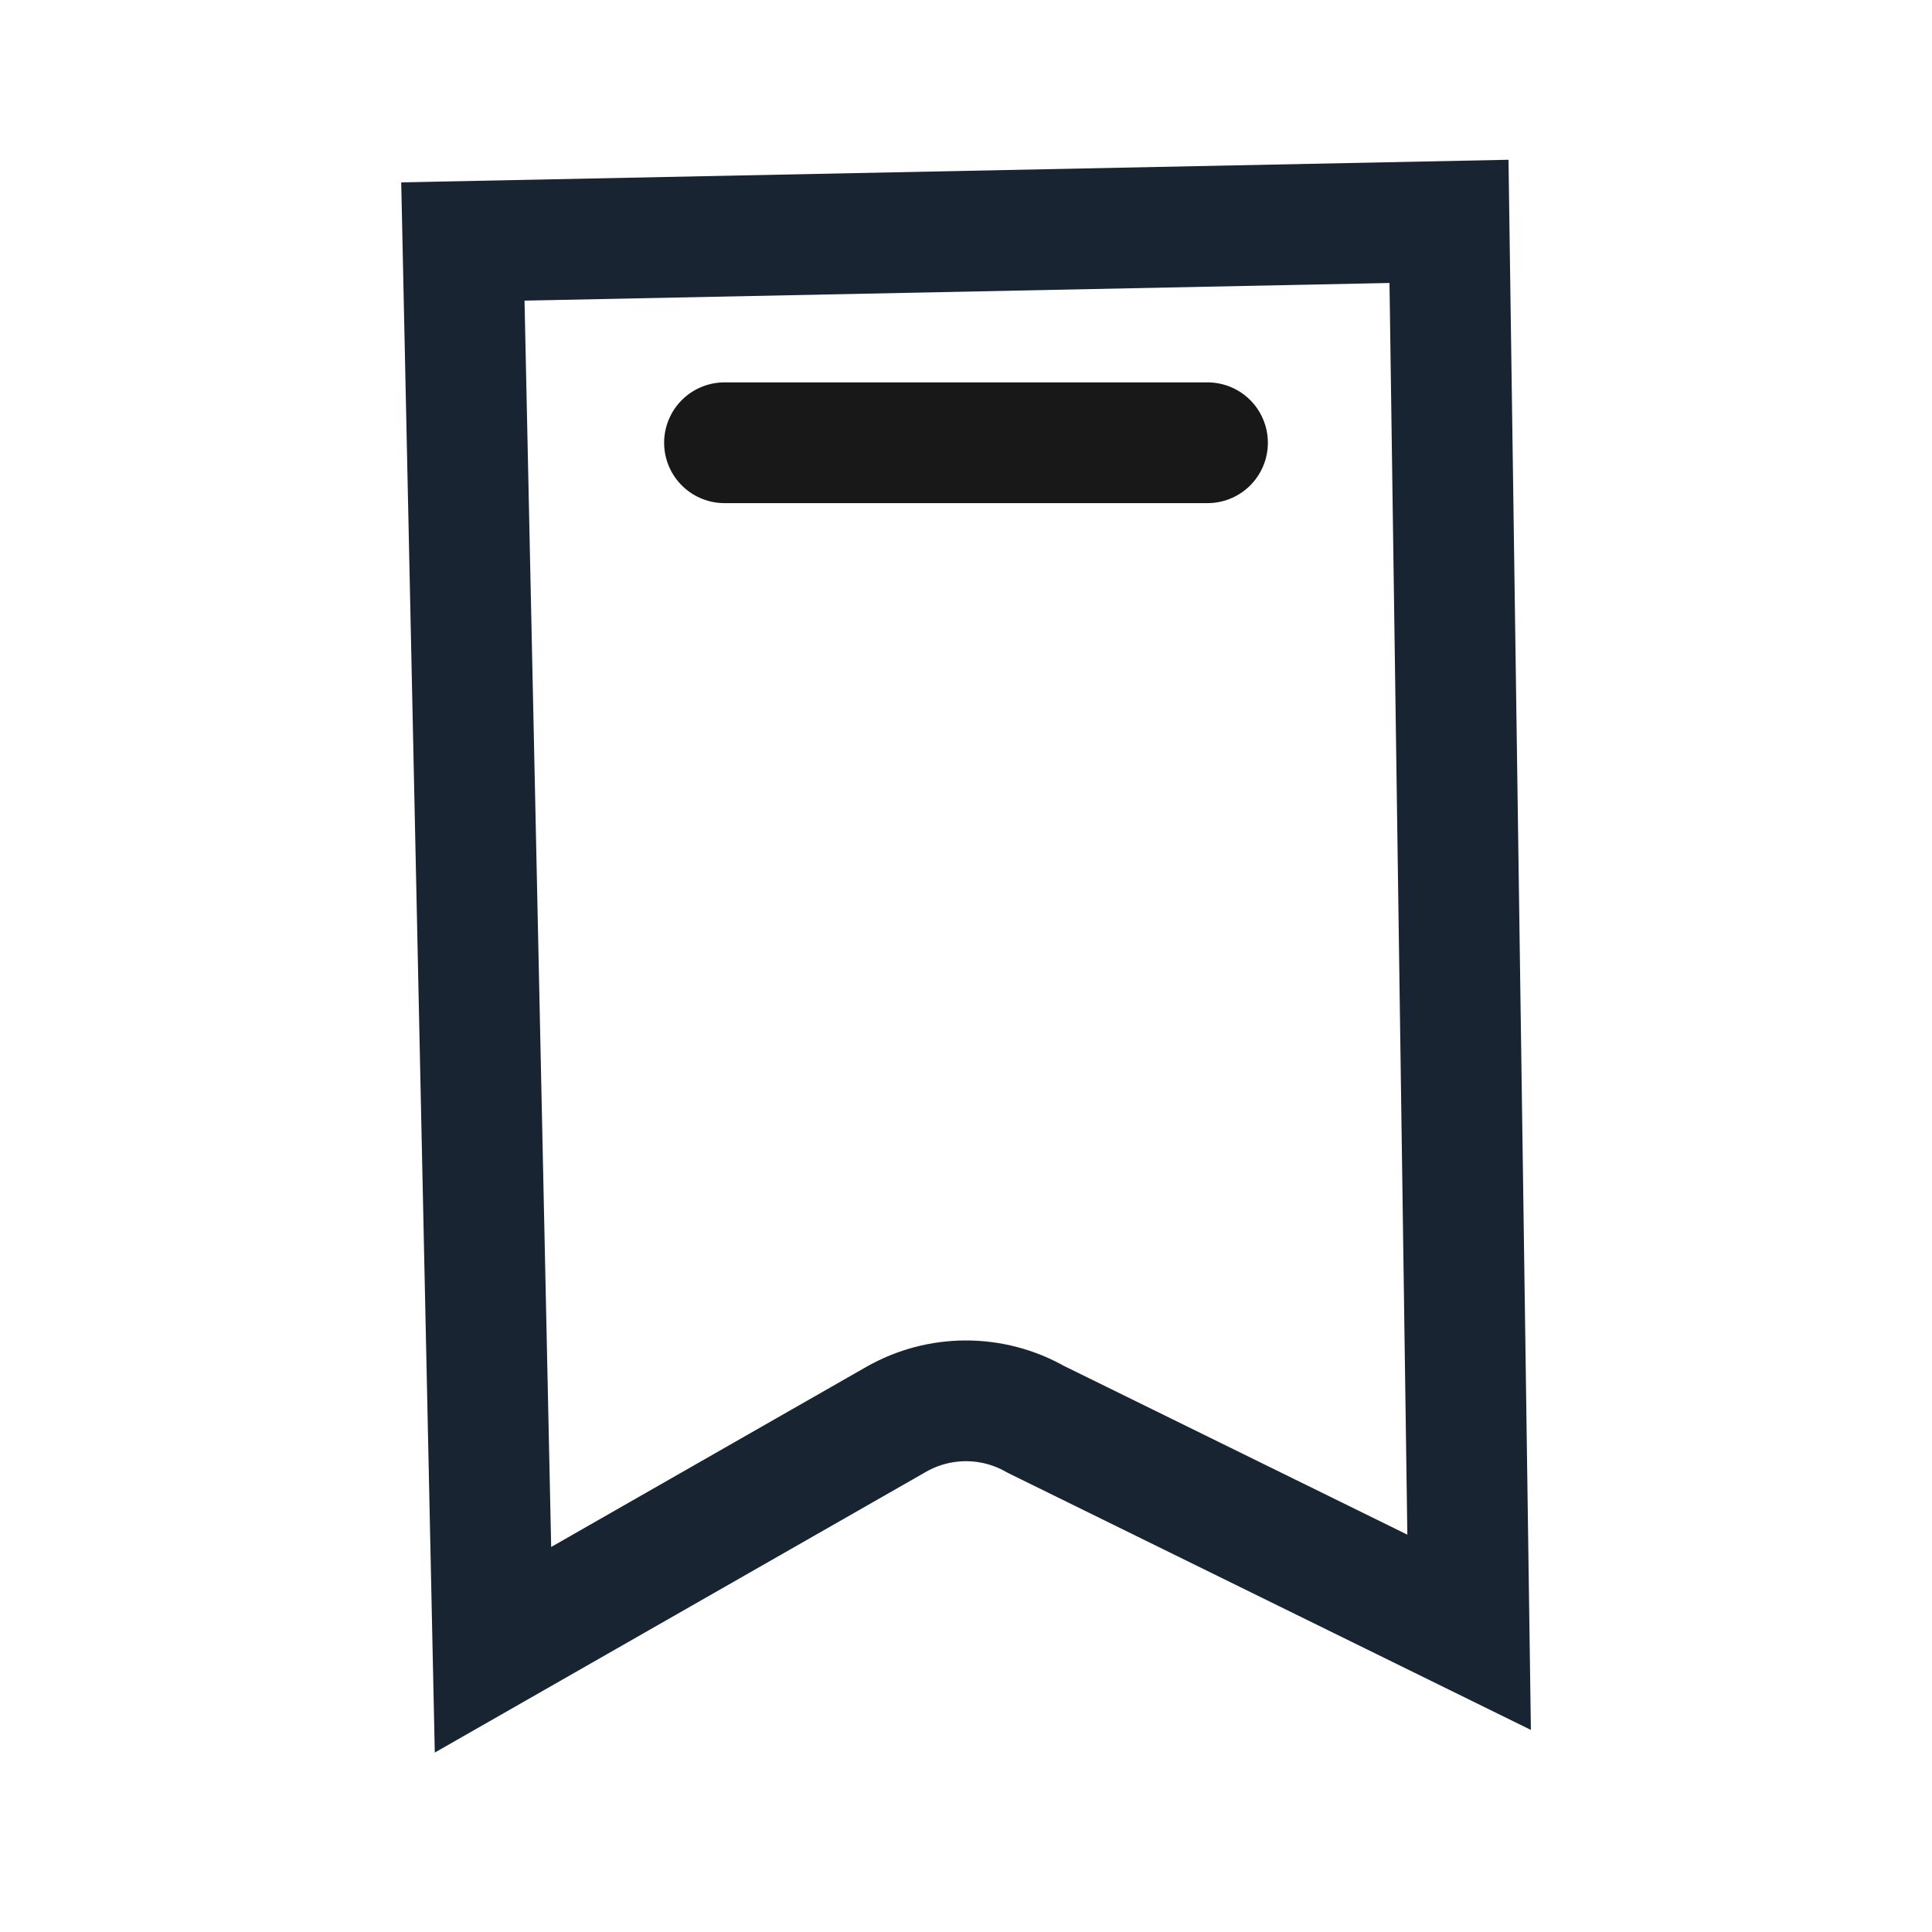
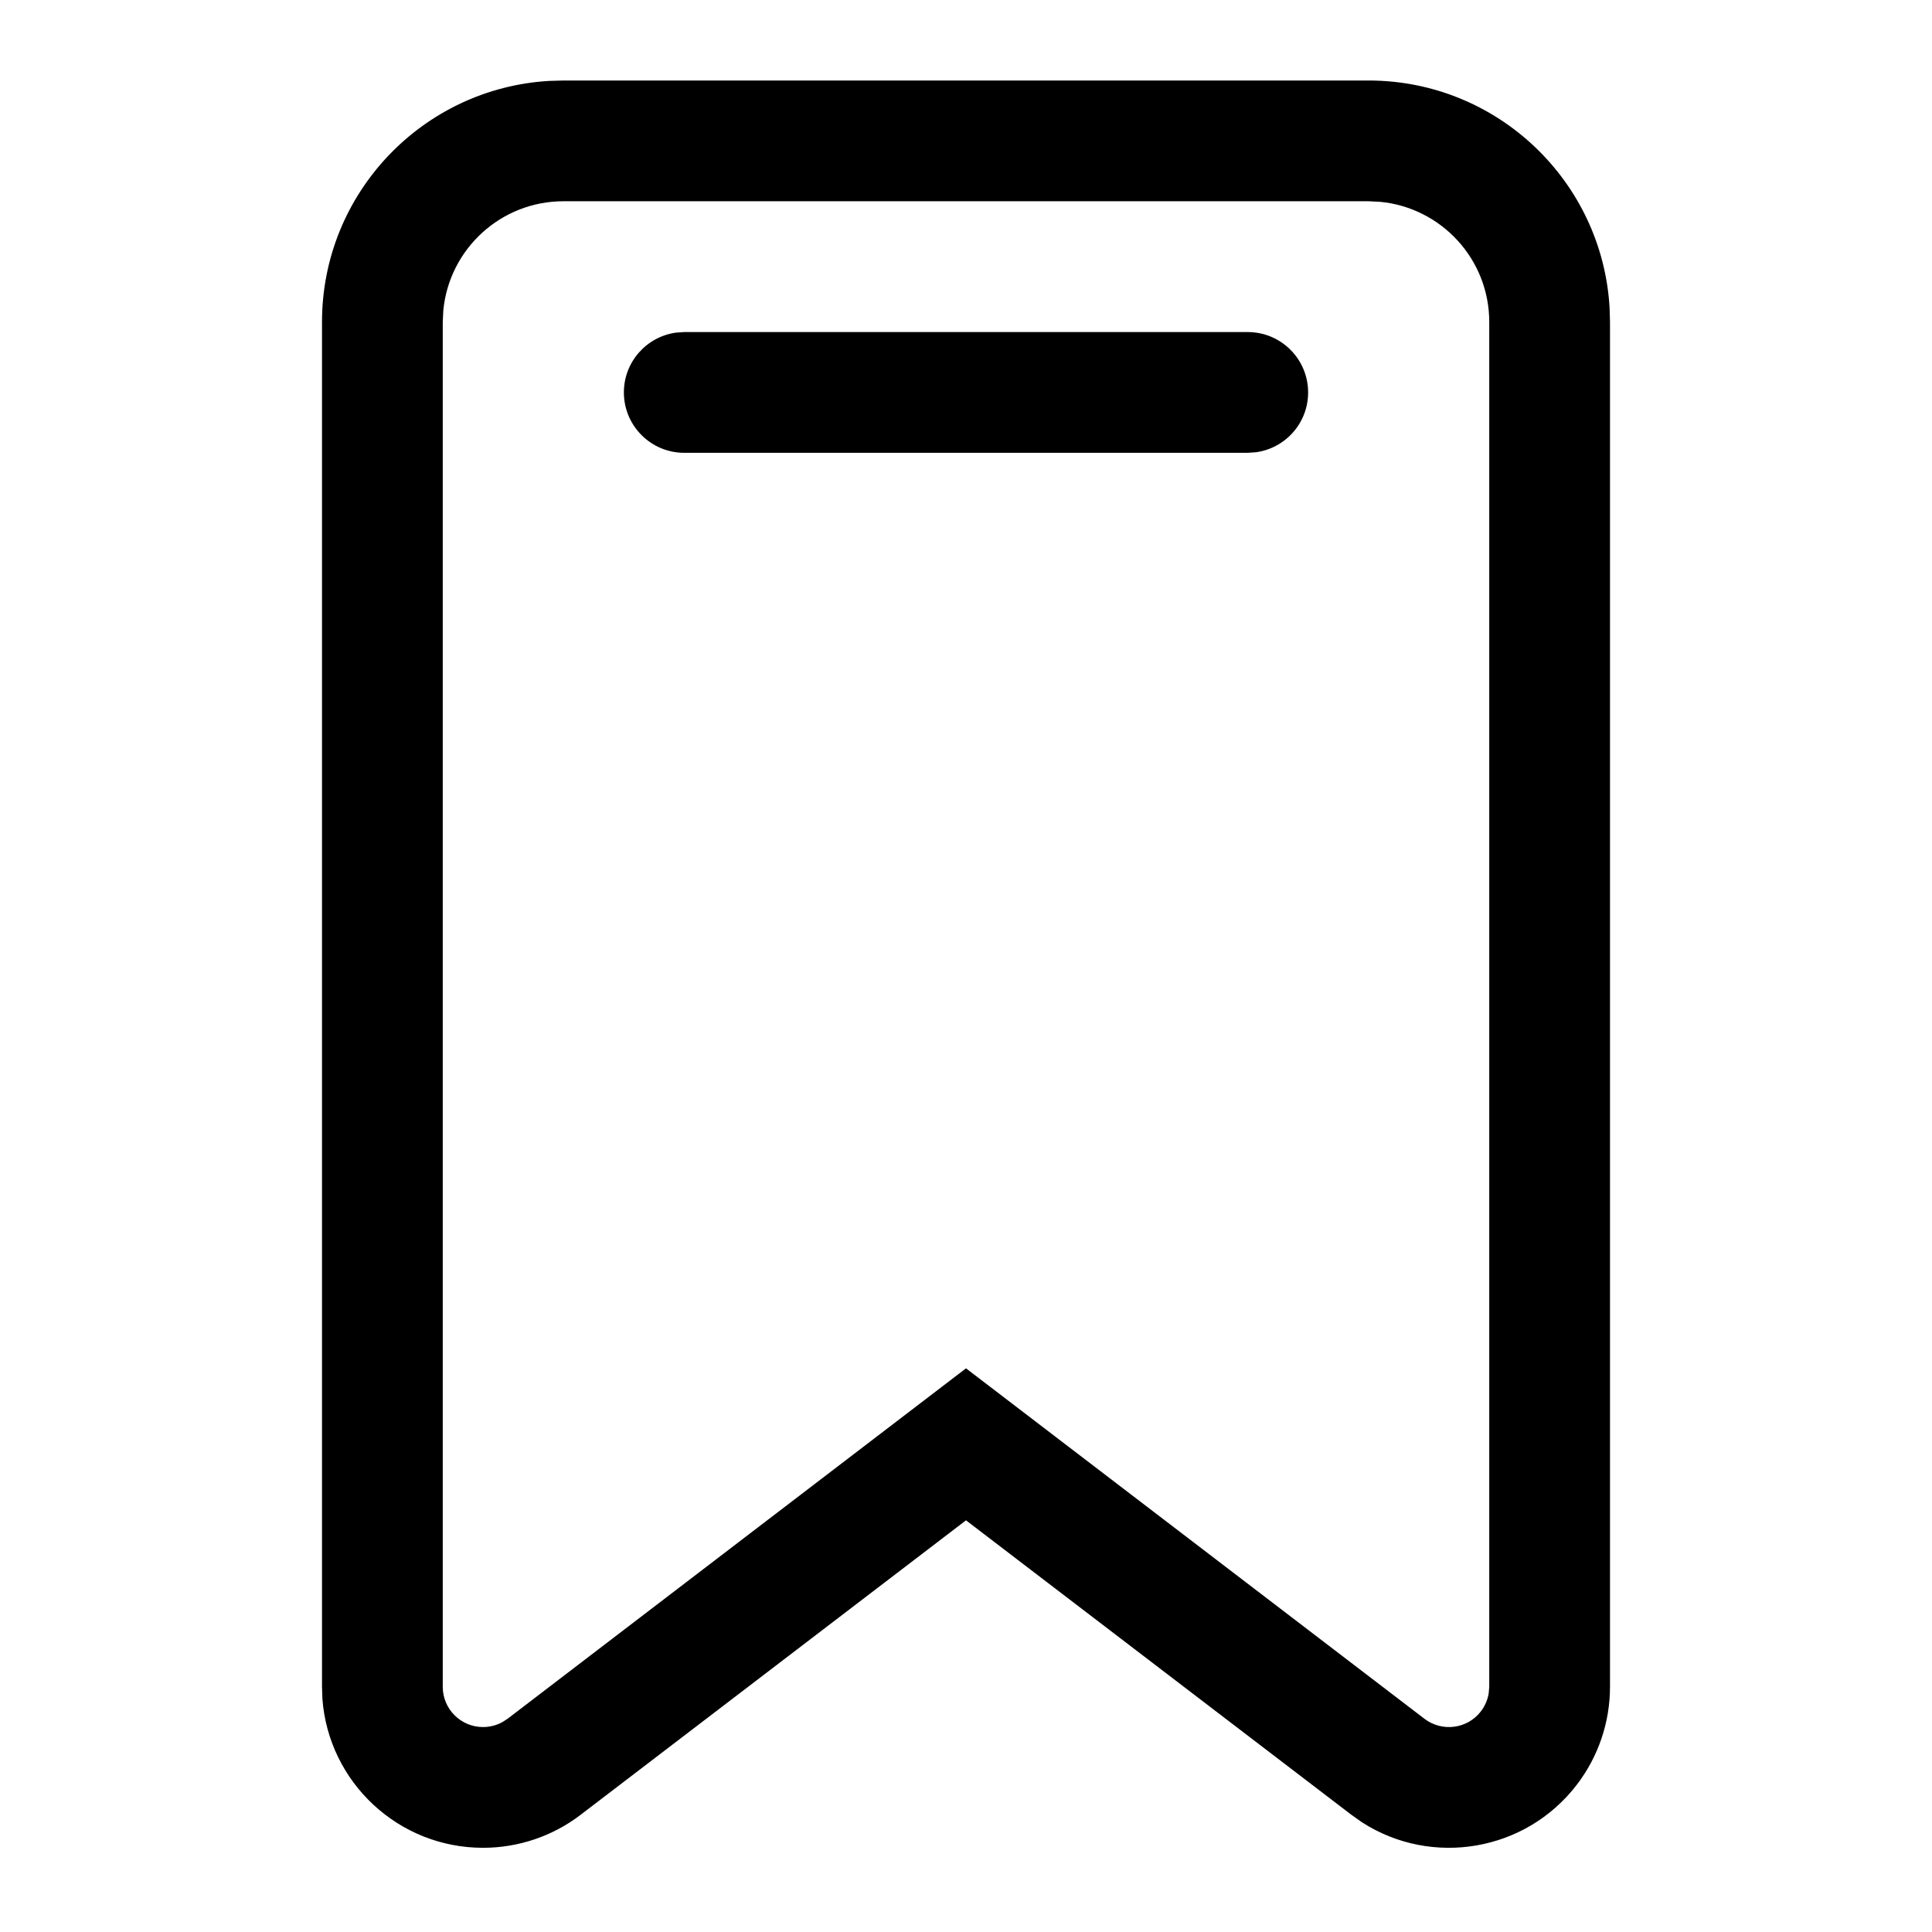
- <svg xmlns="http://www.w3.org/2000/svg" viewBox="0 0 24 24" version="1.1">
-   <g id="ic_clock_mark" stroke="none" stroke-width="1" fill="none" fill-rule="evenodd">
-     <path d="M18,2.75 L18.25,20.277 L12.868,17.632 C12.33,17.325 11.67,17.325 11.132,17.632 L11.132,17.632 L6.124,20.494 L5.75,3 L18,2.75 Z" id="矩形" stroke="#182431" stroke-width="1.5" />
-     <line x1="9" y1="5.5" x2="15" y2="5.5" id="直线" stroke="#000000" stroke-width="1.5" opacity="0.904" stroke-linecap="round" />
+ <svg xmlns="http://www.w3.org/2000/svg" width="24" height="24" version="1.1" viewBox="0 0 24 24">
+   <g fill="none" fill-rule="evenodd" stroke="none" stroke-width="1">
+     <path fill="#000" fill-rule="nonzero" d="M17,1 C18.598,1 19.904,2.249 19.995,3.824 L20,4 L20,20.954 C20,21.393 19.856,21.82 19.589,22.169 C18.952,23.002 17.787,23.195 16.92,22.638 L16.786,22.543 L12,18.886 L7.214,22.543 C6.866,22.81 6.439,22.954 6,22.954 C4.946,22.954 4.082,22.138 4.005,21.104 L4,20.954 L4,4 C4,2.402 5.249,1.096 6.824,1.005 L7,1 L17,1 Z M17,2.5 L7,2.5 C6.22,2.5 5.58,3.095 5.507,3.856 L5.5,4 L5.5,20.954 C5.5,21.23 5.724,21.454 6,21.454 C6.082,21.454 6.163,21.434 6.235,21.396 L6.304,21.352 L12,16.998 L17.696,21.352 C17.916,21.519 18.23,21.477 18.397,21.258 C18.447,21.192 18.48,21.116 18.493,21.036 L18.5,20.954 L18.5,4 C18.5,3.22 17.905,2.58 17.144,2.507 L17,2.5 Z M15.5,4.125 C15.914,4.125 16.25,4.461 16.25,4.875 C16.25,5.255 15.968,5.568 15.602,5.618 L15.5,5.625 L8.5,5.625 C8.086,5.625 7.75,5.289 7.75,4.875 C7.75,4.495 8.032,4.182 8.398,4.132 L8.5,4.125 L15.5,4.125 Z" />
+     <rect width="24" height="24" x="0" y="0" />
  </g>
</svg>
